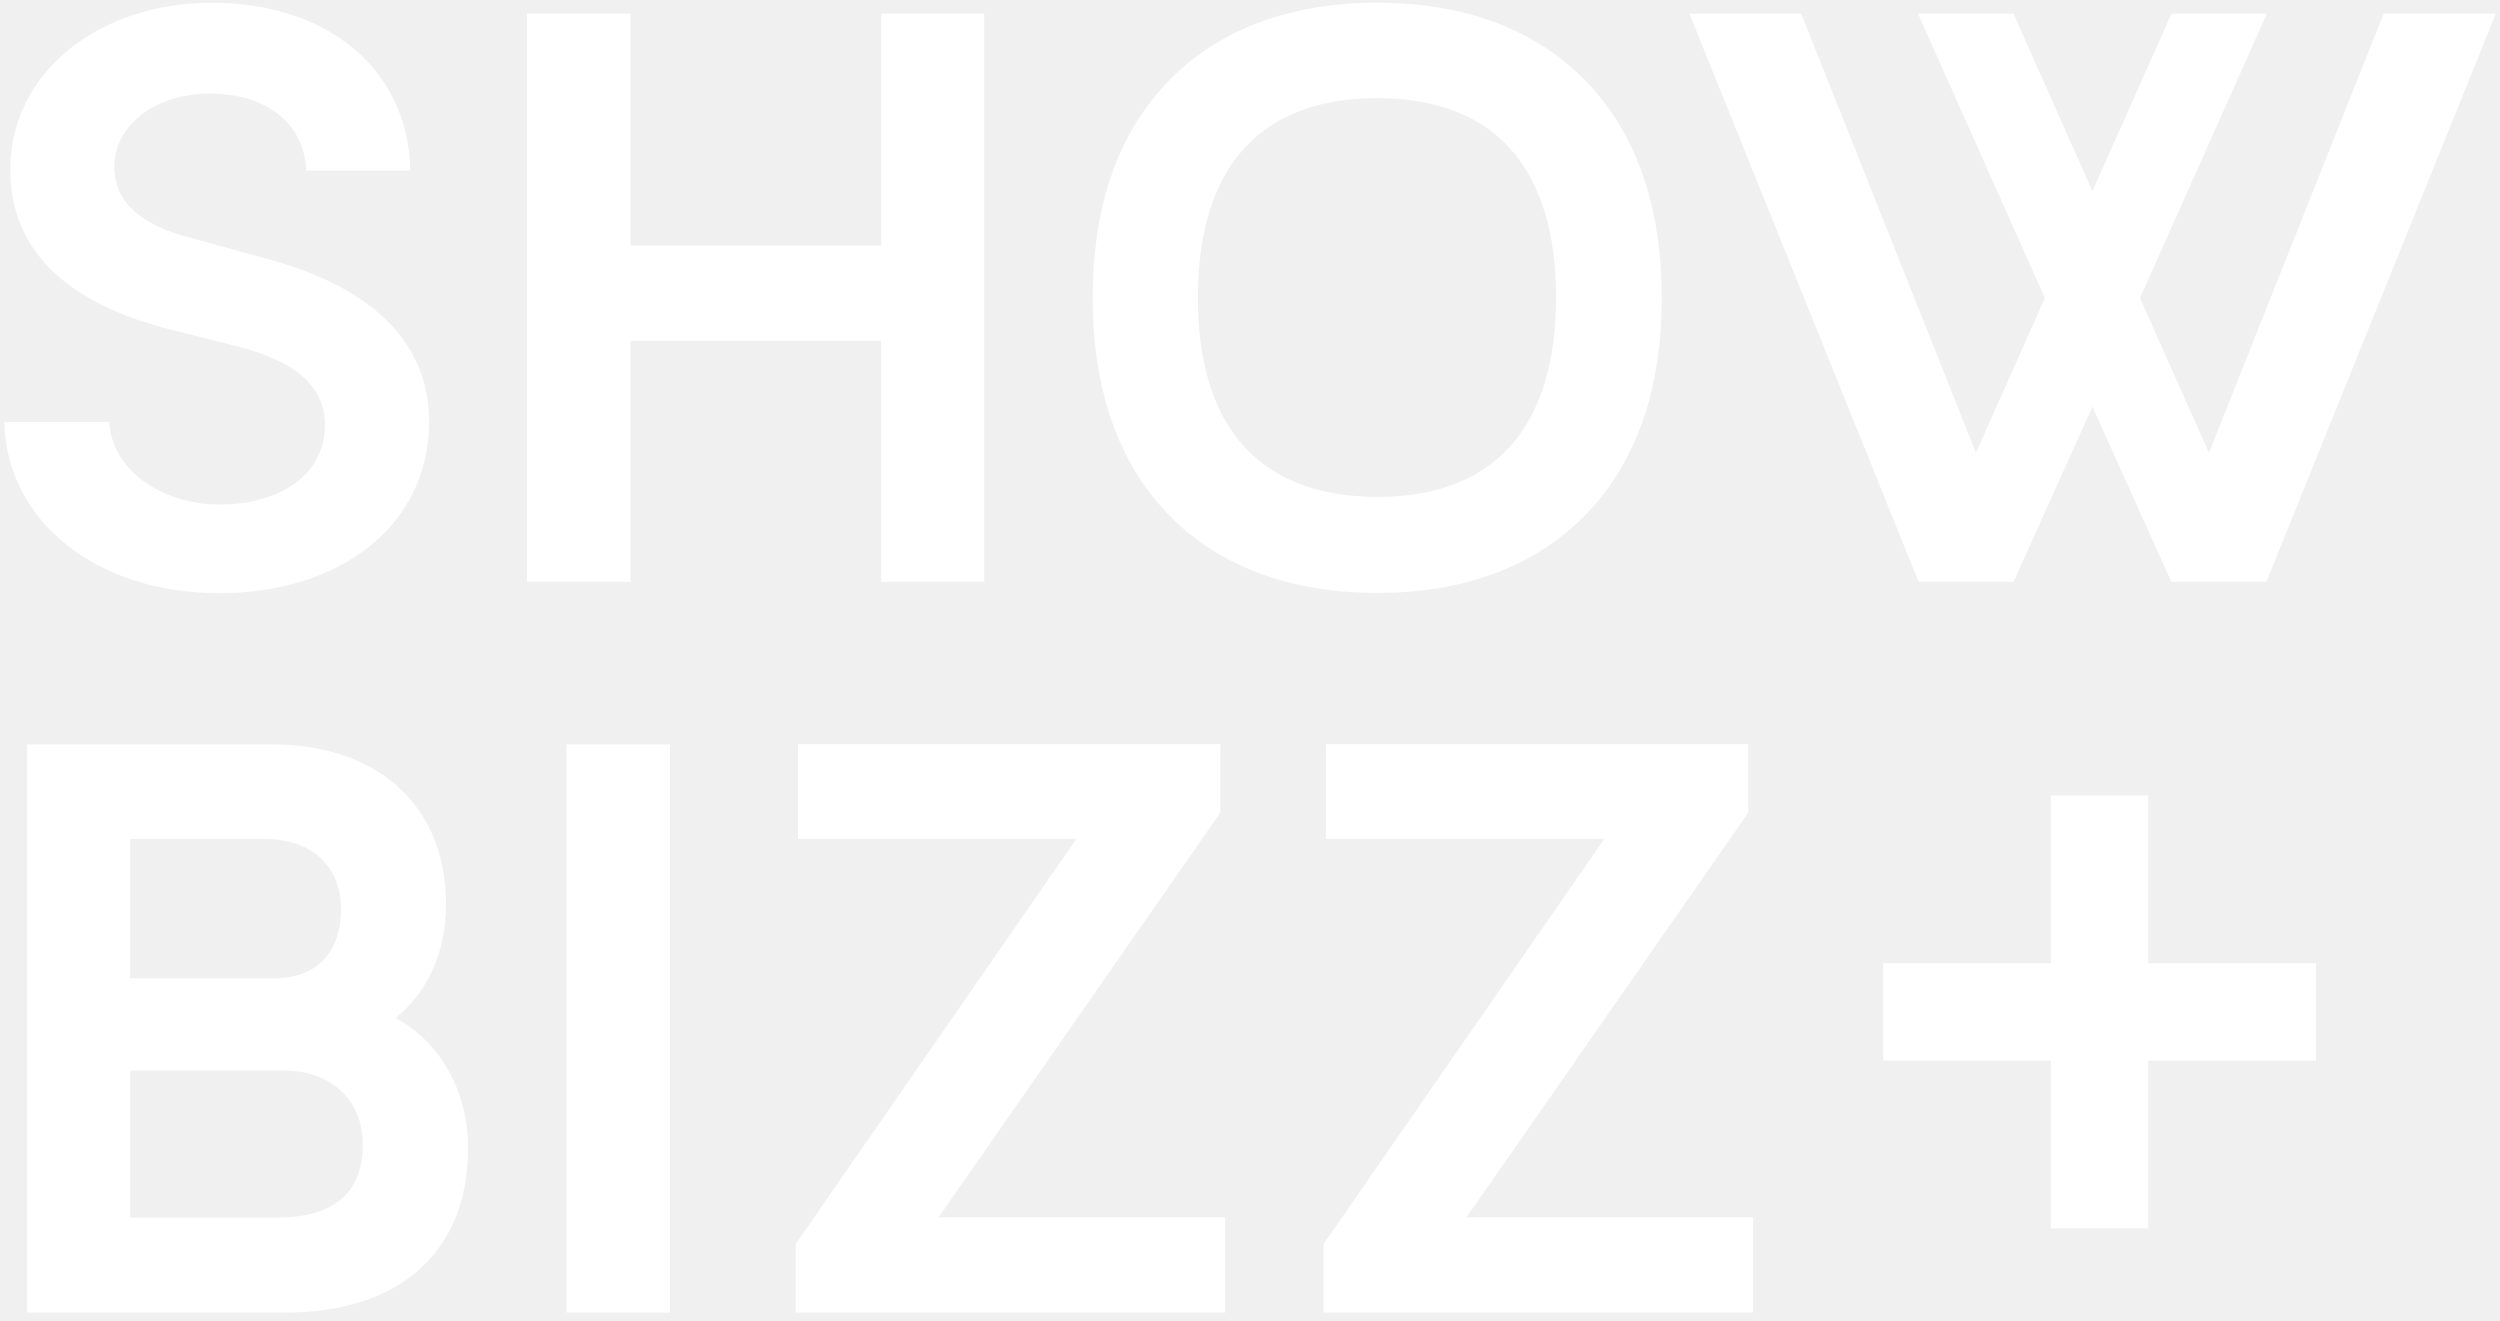
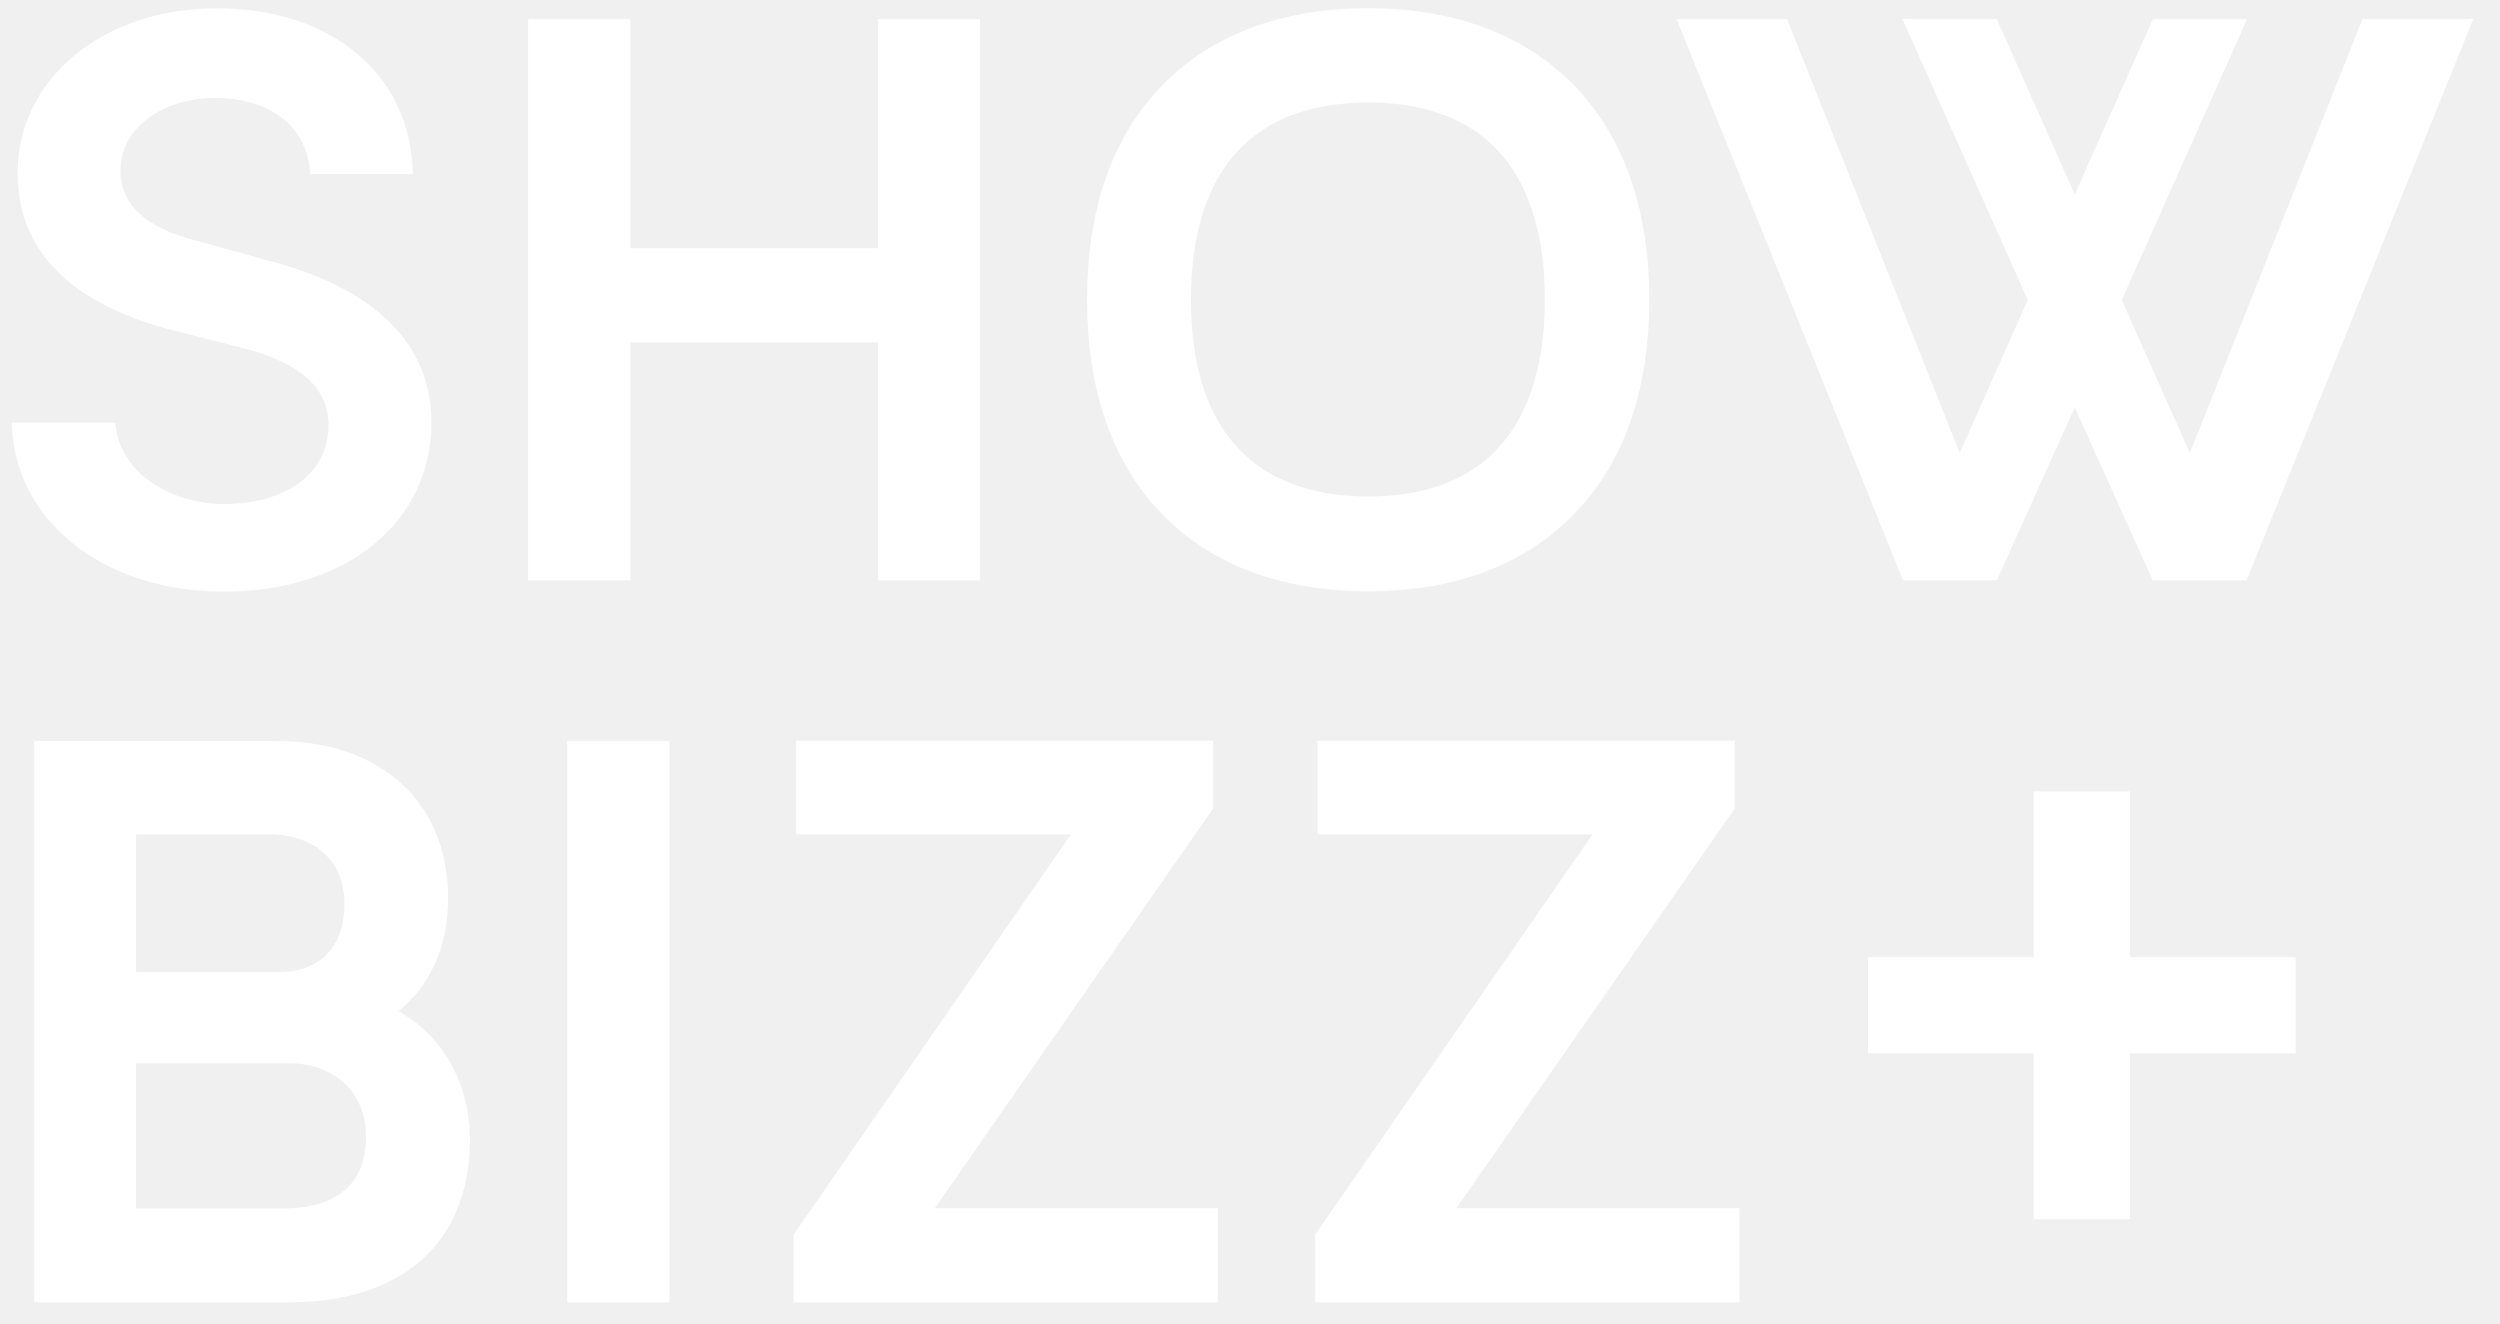
- <svg xmlns="http://www.w3.org/2000/svg" width="231px" height="122px" viewBox="0 0 231 122" version="1.1">
-   <g id="Thumbnail" stroke="none" stroke-width="1" fill="none" fill-rule="evenodd">
-     <g transform="translate(-35, -89)" fill="#FFFFFF" id="Group-2">
-       <g transform="translate(35.4, 89.24775)">
-         <g id="Page-1" transform="translate(-0, 0)">
-           <g id="Group">
-             <path d="M139.588,40.47 C136.82,43.898 132.545,45.667 126.875,45.667 C121.183,45.667 116.863,43.875 114.103,40.485 C111.635,37.462 110.285,33.097 110.285,27.247 C110.285,21.45 111.628,17.017 114.103,13.995 C116.878,10.582 121.168,8.82 126.875,8.82 C132.538,8.82 136.858,10.613 139.595,14.01 C142.033,17.032 143.383,21.465 143.383,27.247 C143.383,33.015 142.033,37.447 139.588,40.47 M126.875,0 C118.04,0 111.035,2.962 106.445,8.498 C102.643,13.043 100.565,19.282 100.565,27.27 C100.565,35.25 102.65,41.475 106.43,46.028 C111.013,51.562 118.003,54.54 126.875,54.54 C135.68,54.54 142.67,51.57 147.268,46.028 C151.055,41.483 153.148,35.25 153.148,27.27 C153.148,19.305 151.048,13.088 147.283,8.527 C142.7,2.993 135.71,0 126.875,0" id="Fill-1" />
-             <polygon id="Fill-4" points="81.023 22.445 57.856 22.445 57.856 1.018 48.293 1.018 48.293 53.51 57.856 53.51 57.856 31.243 81.023 31.243 81.023 53.51 90.548 53.51 90.548 1.018 81.023 1.018" />
-             <path d="M24.165,23.647 L17.205,21.727 C12.533,20.549 10.162,18.337 10.162,15.164 C10.162,11.302 13.973,8.399 19.012,8.399 C24.255,8.399 27.727,11.189 27.9,15.517 L37.515,15.517 C37.343,6.232 29.977,0.007 19.148,0.007 C8.543,0.007 0.547,6.614 0.547,15.389 C0.547,22.522 5.258,27.427 14.543,29.992 L21.51,31.754 C27.225,33.194 29.88,35.737 29.61,39.524 C29.31,43.687 25.47,46.372 19.83,46.372 C15.172,46.372 10.072,43.702 9.682,38.752 L0,38.752 C0.21,47.917 8.52,54.562 19.83,54.562 C30.84,54.562 38.633,48.614 39.218,39.757 C39.727,31.957 34.523,26.384 24.165,23.647" id="Fill-6" />
-             <polygon id="Fill-8" points="203.704 41.598 197.336 27.288 209.059 1.016 200.246 1.016 192.941 17.41 185.644 1.016 176.824 1.016 188.546 27.288 182.179 41.598 166.031 1.016 155.704 1.016 176.876 53.508 185.651 53.508 192.941 37.331 200.231 53.508 209.014 53.508 230.209 1.016 219.851 1.016" />
-           </g>
-           <polygon id="Fill-17" points="161.138 74.843 161.138 68.513 122.116 68.513 122.116 77.265 147.841 77.265 121.898 114.705 121.898 121.028 161.581 121.028 161.581 112.23 135.106 112.23" />
-           <polygon id="Fill-21" points="112.359 74.843 112.359 68.513 73.336 68.513 73.336 77.265 99.061 77.265 73.119 114.705 73.119 121.028 112.802 121.028 112.802 112.23 86.326 112.23" />
-           <path d="M25.23,112.255 L11.625,112.255 L11.625,98.672 L25.92,98.672 C29.917,98.672 33.127,101.185 33.127,105.512 C33.127,110.192 30.157,112.255 25.23,112.255 L25.23,112.255 Z M11.625,77.267 L24.007,77.267 C28.507,77.267 31.11,79.885 31.11,83.747 C31.11,87.955 28.665,90.145 24.96,90.145 L11.625,90.145 L11.625,77.267 Z M36.157,93.812 C38.925,91.57 40.807,88.037 40.807,83.29 C40.807,73.84 34.08,68.537 24.795,68.537 L2.1,68.537 L2.1,121.03 L26.04,121.03 C36.202,121.03 42.847,115.69 42.847,105.842 C42.847,100.135 39.907,95.83 36.157,93.812 L36.157,93.812 Z" id="Fill-23" />
-           <polygon id="Fill-25" points="51.945 121.031 61.507 121.031 61.507 68.539 51.945 68.539" />
+ <svg xmlns="http://www.w3.org/2000/svg" width="85px" height="45px" viewBox="0 0 85 45" version="1.1">
+   <g id="Page-1" stroke="none" stroke-width="1" fill="none" fill-rule="evenodd">
+     <g id="logo" transform="translate(0.4, 0.278997)" fill="#FFFFFF" fill-rule="nonzero">
+       <g id="Page-1">
+         <g id="Group">
+           <path d="M50.746,14.713 C49.74,15.959 48.186,16.602 46.125,16.602 C44.055,16.602 42.485,15.95 41.481,14.718 C40.584,13.619 40.093,12.032 40.093,9.906 C40.093,7.798 40.581,6.187 41.481,5.088 C42.49,3.847 44.05,3.206 46.125,3.206 C48.183,3.206 49.754,3.858 50.749,5.093 C51.635,6.192 52.126,7.803 52.126,9.906 C52.126,12.002 51.635,13.614 50.746,14.713 M46.125,0 C42.913,0 40.366,1.077 38.697,3.089 C37.315,4.742 36.56,7.01 36.56,9.914 C36.56,12.815 37.318,15.078 38.692,16.733 C40.358,18.745 42.899,19.828 46.125,19.828 C49.326,19.828 51.867,18.748 53.538,16.733 C54.915,15.081 55.676,12.815 55.676,9.914 C55.676,7.018 54.912,4.758 53.544,3.1 C51.878,1.088 49.336,0 46.125,0" id="Fill-1" />
+           <polygon id="Fill-4" points="29.455 8.16 21.033 8.16 21.033 0.37 17.557 0.37 17.557 19.453 21.033 19.453 21.033 11.358 29.455 11.358 29.455 19.453 32.918 19.453 32.918 0.37 29.455 0.37" />
+           <path d="M8.785,8.597 L6.255,7.899 C4.556,7.471 3.695,6.666 3.695,5.513 C3.695,4.109 5.08,3.053 6.912,3.053 C8.818,3.053 10.08,4.068 10.143,5.641 L13.638,5.641 C13.576,2.266 10.898,0.002 6.961,0.002 C3.106,0.002 0.199,2.405 0.199,5.595 C0.199,8.188 1.911,9.971 5.287,10.903 L7.82,11.544 C9.897,12.068 10.863,12.992 10.764,14.369 C10.655,15.882 9.259,16.858 7.209,16.858 C5.516,16.858 3.662,15.887 3.52,14.088 L0,14.088 C0.076,17.42 3.097,19.836 7.209,19.836 C11.212,19.836 14.045,17.673 14.257,14.453 C14.443,11.618 12.55,9.592 8.785,8.597" id="Fill-6" />
+           <polygon id="Fill-8" points="74.055 15.123 71.74 9.92 76.002 0.369 72.798 0.369 70.142 6.329 67.489 0.369 64.283 0.369 68.545 9.92 66.23 15.123 60.359 0.369 56.605 0.369 64.302 19.452 67.492 19.452 70.142 13.571 72.793 19.452 75.985 19.452 83.691 0.369 79.925 0.369" />
        </g>
-         <path d="M198.1,73.252 L198.1,88.752 L213.6,88.752 L213.6,97.752 L198.1,97.752 L198.1,113.252 L189.1,113.252 L189.1,97.752 L173.6,97.752 L173.6,88.752 L189.1,88.752 L189.1,73.252 L198.1,73.252 Z" id="Combined-Shape" />
+         <polygon id="Fill-17" points="58.581 27.208 58.581 24.907 44.394 24.907 44.394 28.089 53.746 28.089 44.315 41.7 44.315 43.999 58.741 43.999 58.741 40.8 49.117 40.8" />
+         <polygon id="Fill-21" points="40.847 27.208 40.847 24.907 26.661 24.907 26.661 28.089 36.013 28.089 26.582 41.7 26.582 43.999 41.008 43.999 41.008 40.8 31.383 40.8" />
+         <path d="M9.172,40.809 L4.226,40.809 L4.226,35.872 L9.423,35.872 C10.876,35.872 12.043,36.785 12.043,38.358 C12.043,40.06 10.964,40.809 9.172,40.809 L9.172,40.809 Z M4.226,28.09 L8.728,28.09 C10.364,28.09 11.31,29.041 11.31,30.446 C11.31,31.975 10.421,32.771 9.074,32.771 L4.226,32.771 L4.226,28.09 Z M13.145,34.105 C14.151,33.289 14.835,32.005 14.835,30.279 C14.835,26.844 12.39,24.916 9.014,24.916 L0.763,24.916 L0.763,43.999 L9.467,43.999 C13.161,43.999 15.577,42.058 15.577,38.478 C15.577,36.403 14.508,34.838 13.145,34.105 L13.145,34.105 Z" id="Fill-23" />
+         <polygon id="Fill-25" points="18.884 44 22.361 44 22.361 24.917 18.884 24.917" />
      </g>
+       <polygon id="Combined-Shape" points="72.018 26.63 72.018 32.265 77.653 32.265 77.653 35.537 72.018 35.537 72.018 41.172 68.746 41.172 68.746 35.537 63.111 35.537 63.111 32.265 68.746 32.265 68.746 26.63" />
    </g>
  </g>
</svg>
